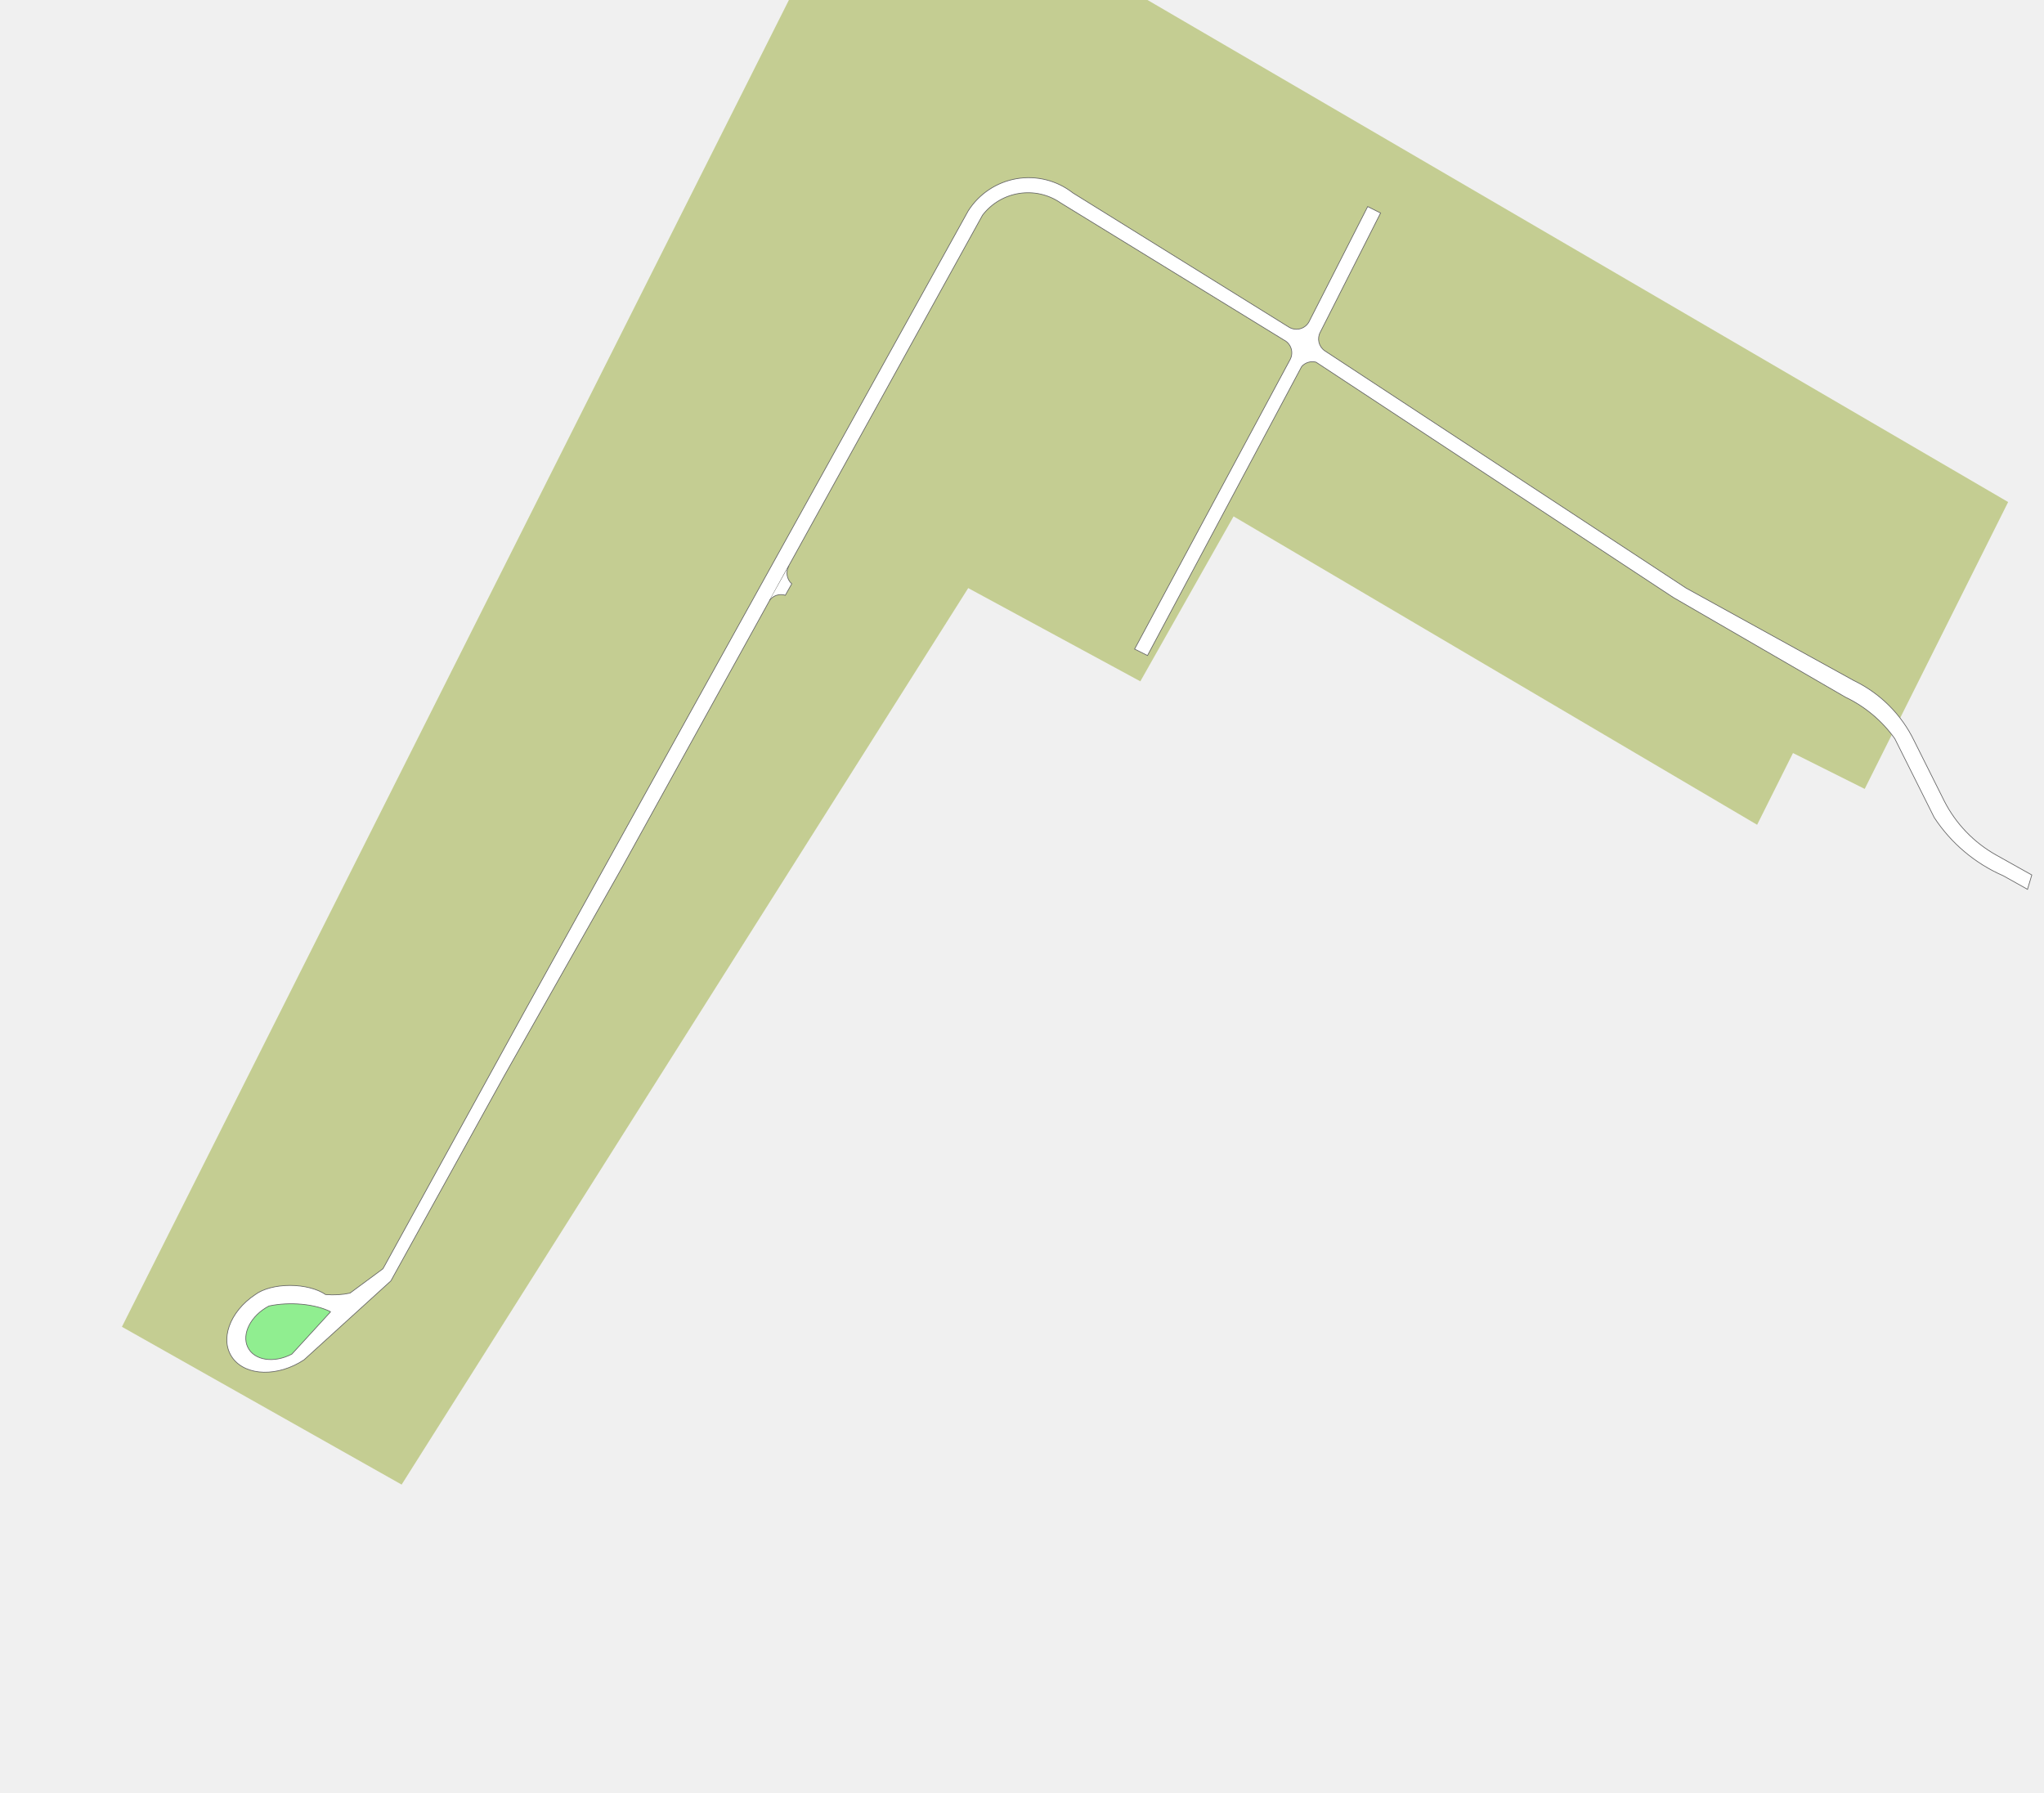
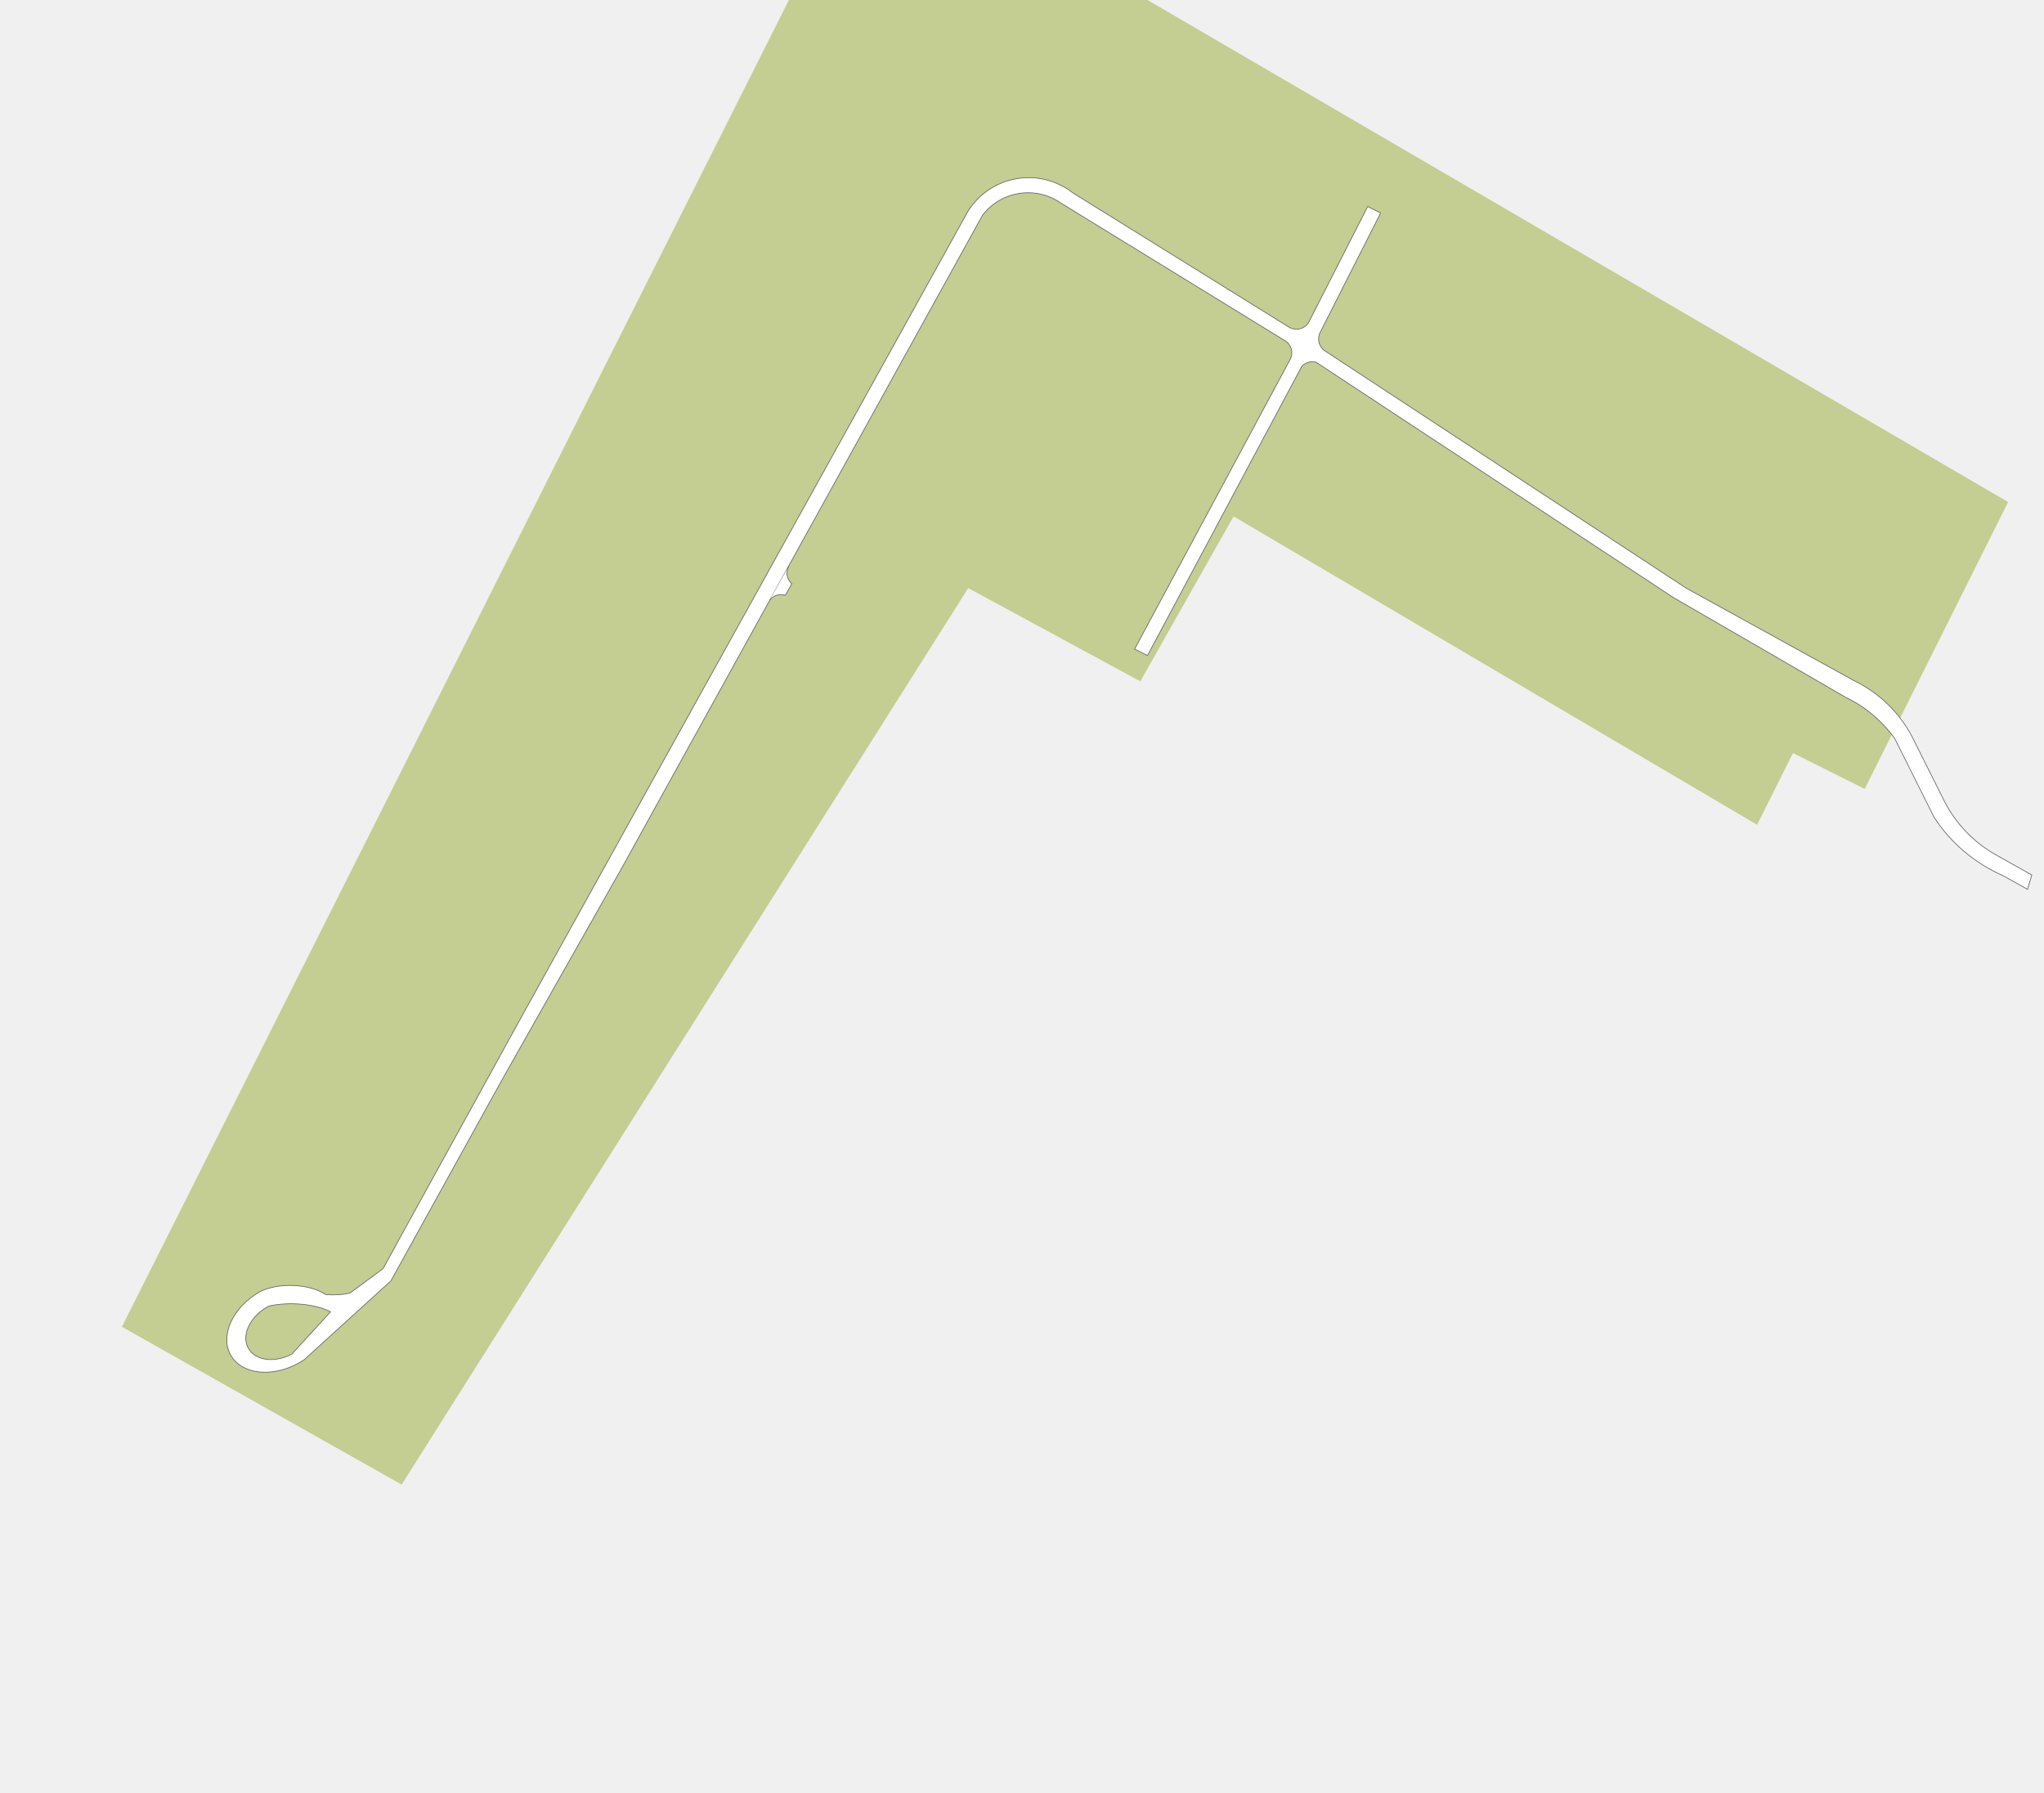
<svg xmlns="http://www.w3.org/2000/svg" width="100%" height="100%" viewBox="0 0 2850 2500" version="1.1">
  <path d="M 170 1850 L 1100 0 L 1600 0 L 2800 700 L 2600 1100 L 2500 1050 L 2450 1150 L 1720 720              L 1590 950 L 1350 820 L 560 2070" fill="#C4CD92" stroke="none" stroke-width="1" />
  <path d="M 545 1786 L 424 1896 A 50 36 150 1 1 356 1805 A 60 30  1 0 1 454 1805 A 60 30  1 0 0 488 1803 L 534 1769 L 732 1409 L 1350 294          A 100 100 0 0 1 1496 269 L 1797 456 A 20 20 1 0 0 1826 447 L 1907 288 L 1925 297 L 1841 463 A 20 20 1 0 0 1847 489 L 2351 820 L 2585 949    A 180 180 0 0 1 2669 1033 L 2711 1117 A 180 180 0 0 0 2783 1192 L 2833 1220    L 2827 1240    L 2793 1221 A 220 220 0 0 1 2697 1140 L 2642 1030 A 180 180 0 0 0 2573 972 L 2333 833 L 1835 505 A 20 20 1 0 0 1815 511 L 1600 914    L 1582 905    L 1799 501 A 20 20 1 0 0 1790 474 L 1479 283 A 80 80 0 0 0 1370 300 L 866 1212L 702 1502 L 545 1786" stroke-width="1" stroke="#666666" fill="#FFFFFF" />
-   <path d="M 461 1829 L 407 1888 A 50 36 150 1 1 375 1821 A 70 30 1 0 1 461 1829" stroke-width="1" stroke="#666666" fill="lightgreen" />
+   <path d="M 461 1829 L 407 1888 A 50 36 150 1 1 375 1821 A 70 30 1 0 1 461 1829" stroke-width="1" stroke="#666666" fill="#C4CD92" />
  <path d="M 1073 837 A 20 20 1 0 1 1095 830 L 1104 814 A 20 20 1 0 1 1100 789" stroke-width="1" stroke="#666666" fill="#FFFFFF" />
</svg>
